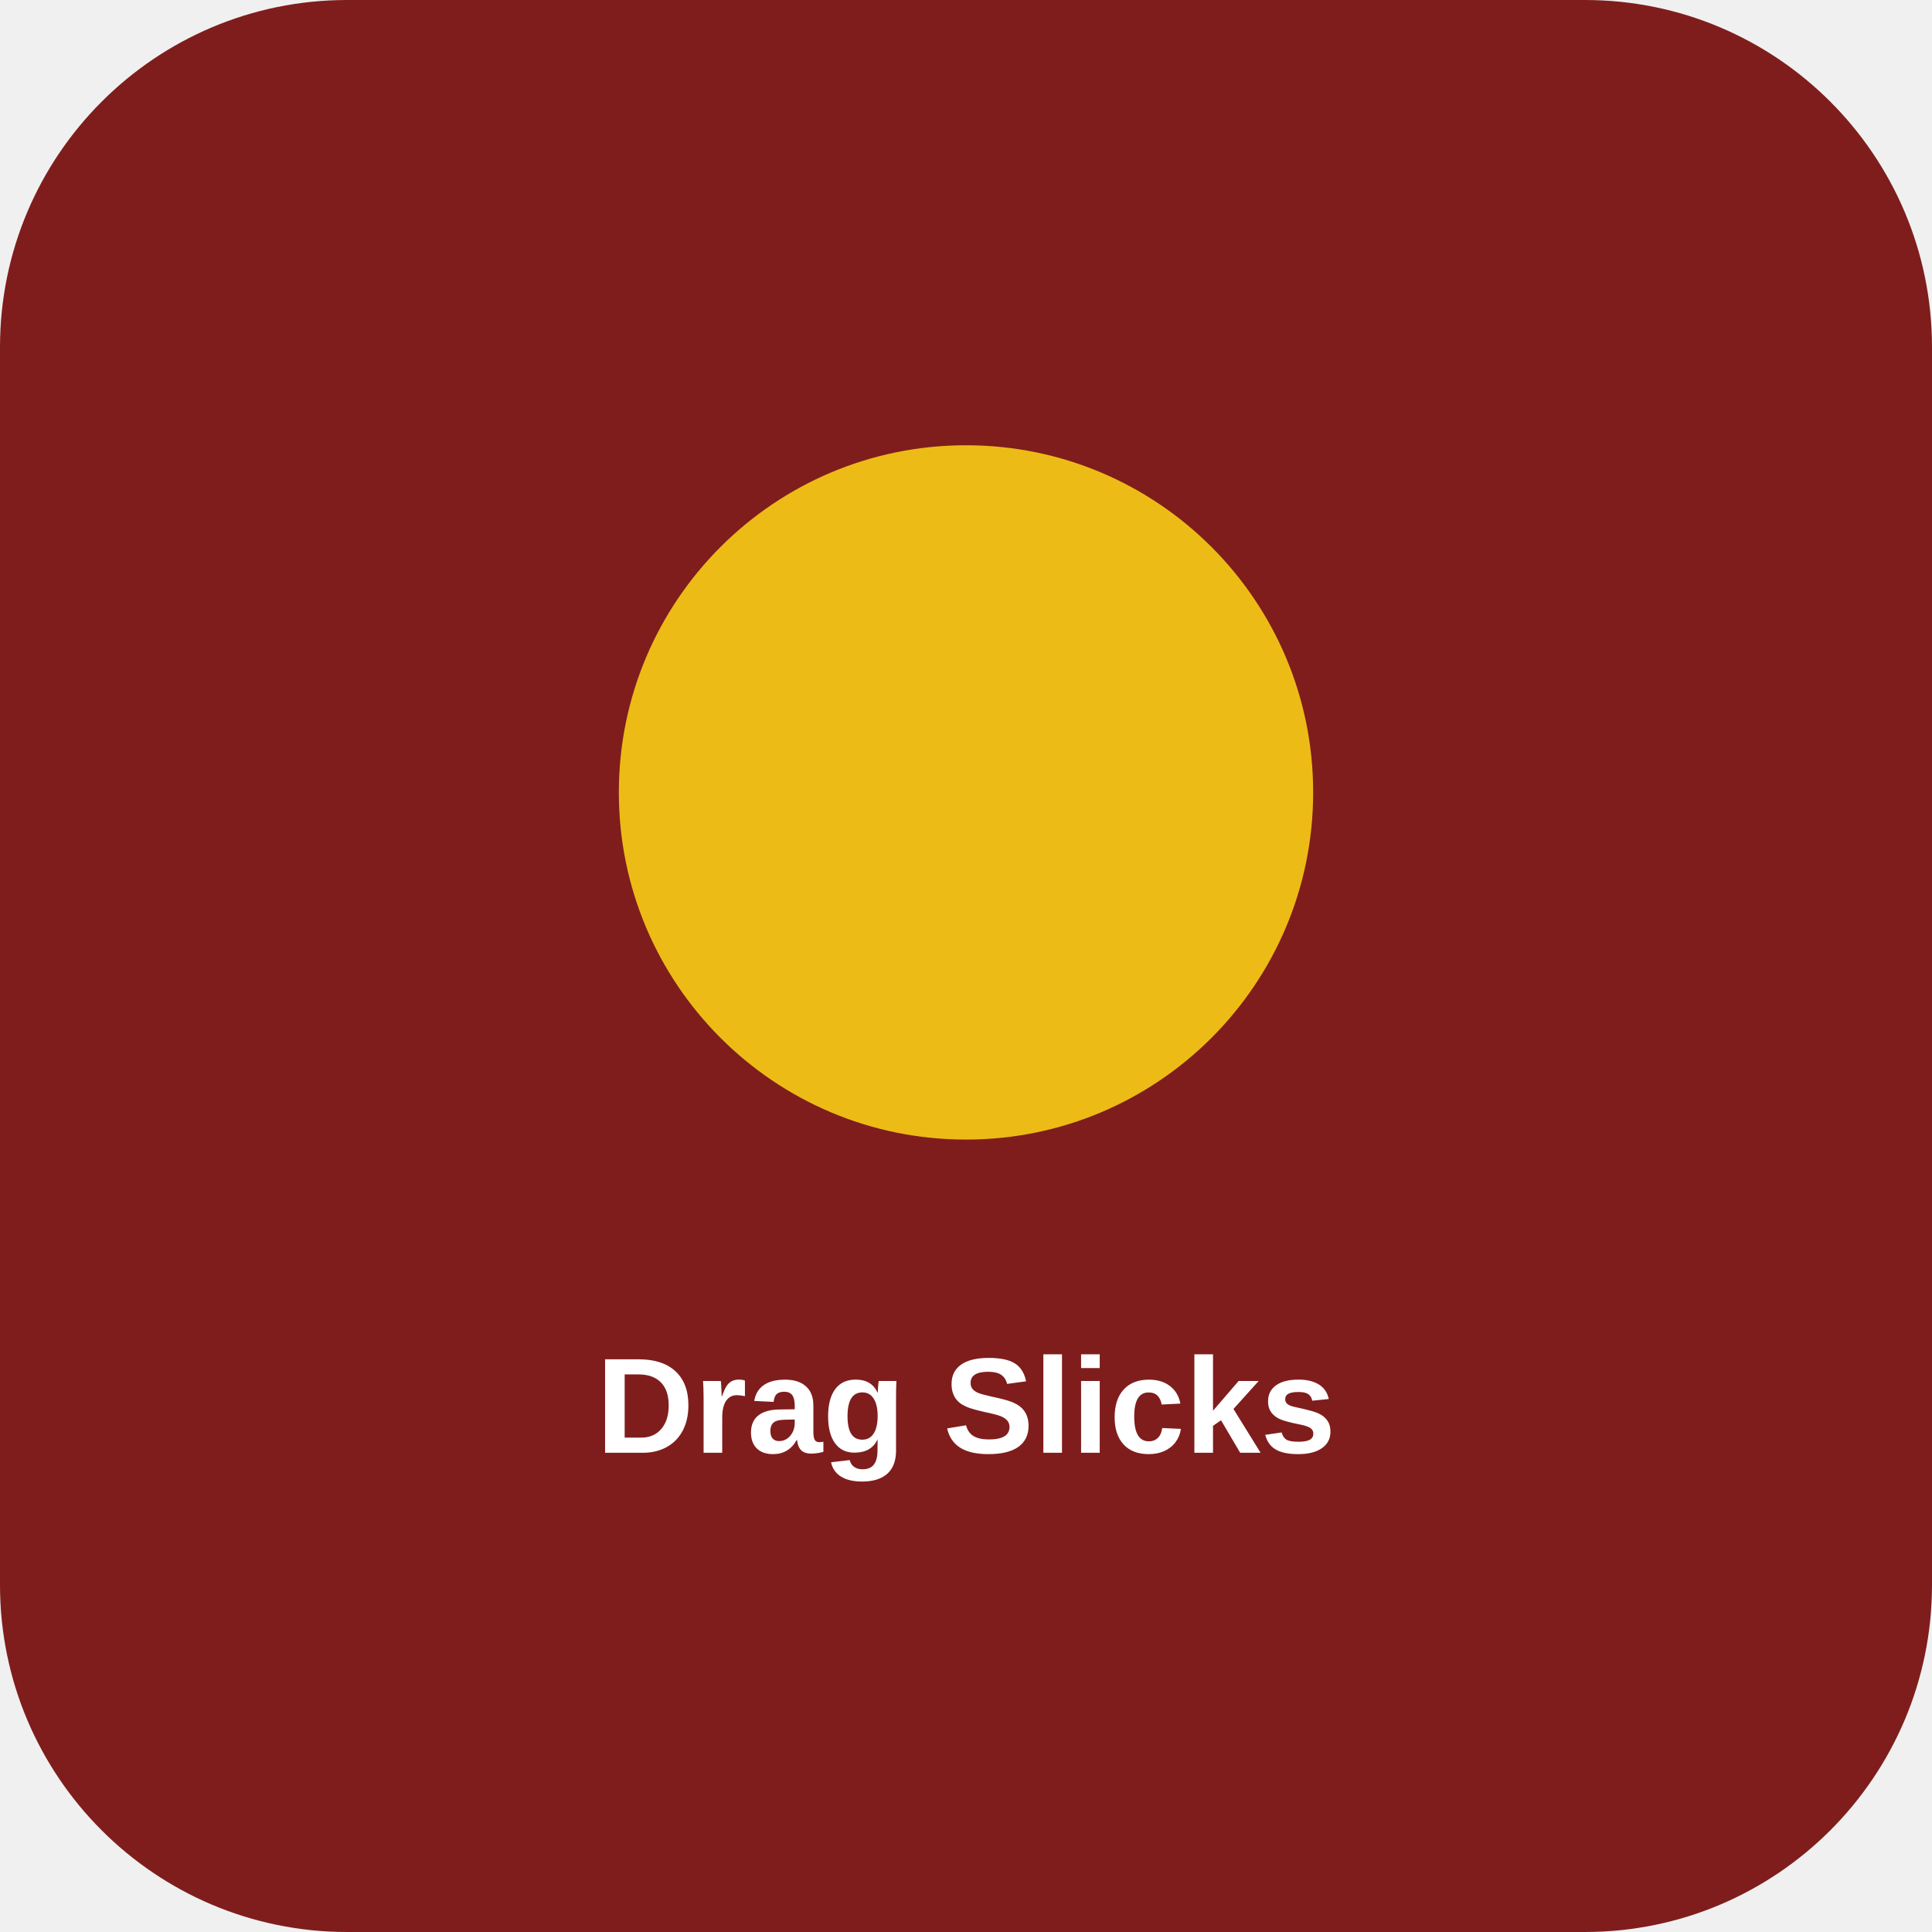
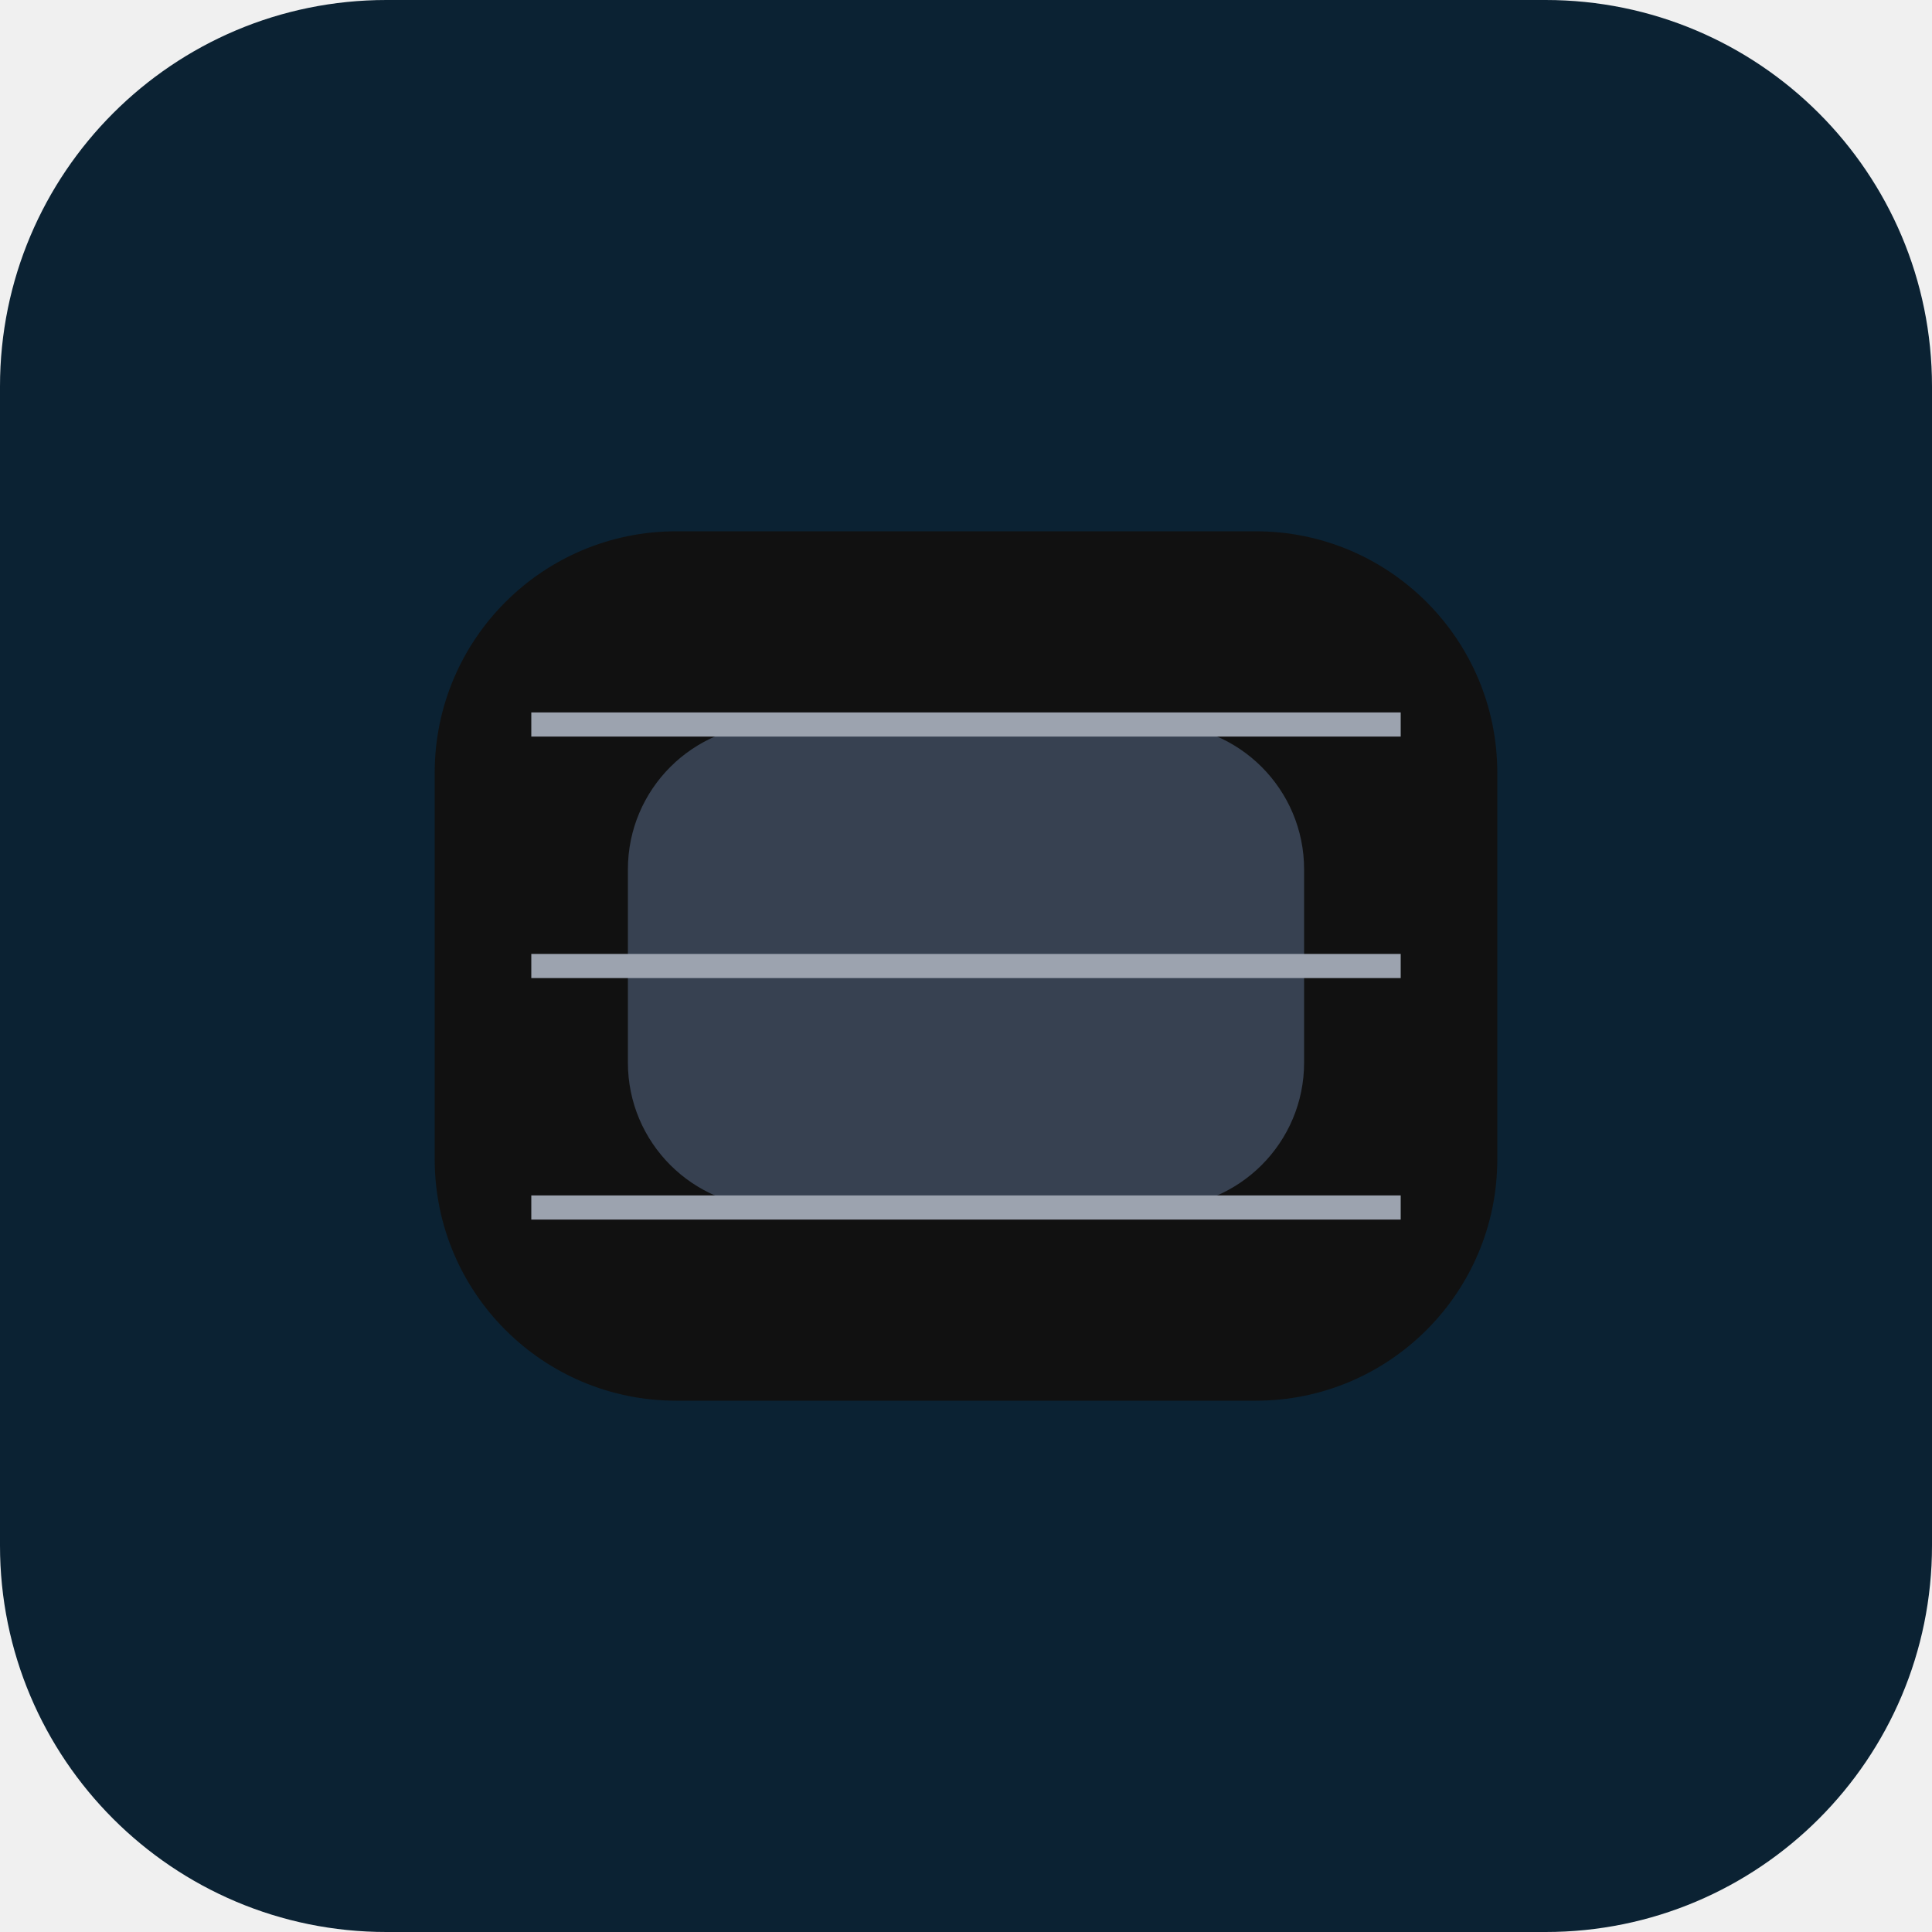
- <svg xmlns="http://www.w3.org/2000/svg" viewBox="0 0 512 512">
-   <rect width="512" height="512" rx="92" fill="#7f1d1d" />
-   <circle cx="256" cy="210" r="92" fill="#facc15" opacity=".9" />
-   <text x="256" y="385" text-anchor="middle" font-family="Arial" font-size="36" font-weight="900" fill="#fff">Drag Slicks</text>
+ <svg xmlns="http://www.w3.org/2000/svg" viewBox="0 0 80 80">
+   <rect width="80" height="80" rx="16" fill="#0b2233" />
+   <rect x="18" y="22" width="44" height="36" rx="10" fill="#111" />
+   <rect x="26" y="30" width="28" height="20" rx="6" fill="#374151" />
+   <path d="M22 30 h36 M22 40 h36 M22 50 h36" stroke="#9ca3af" />
</svg>
